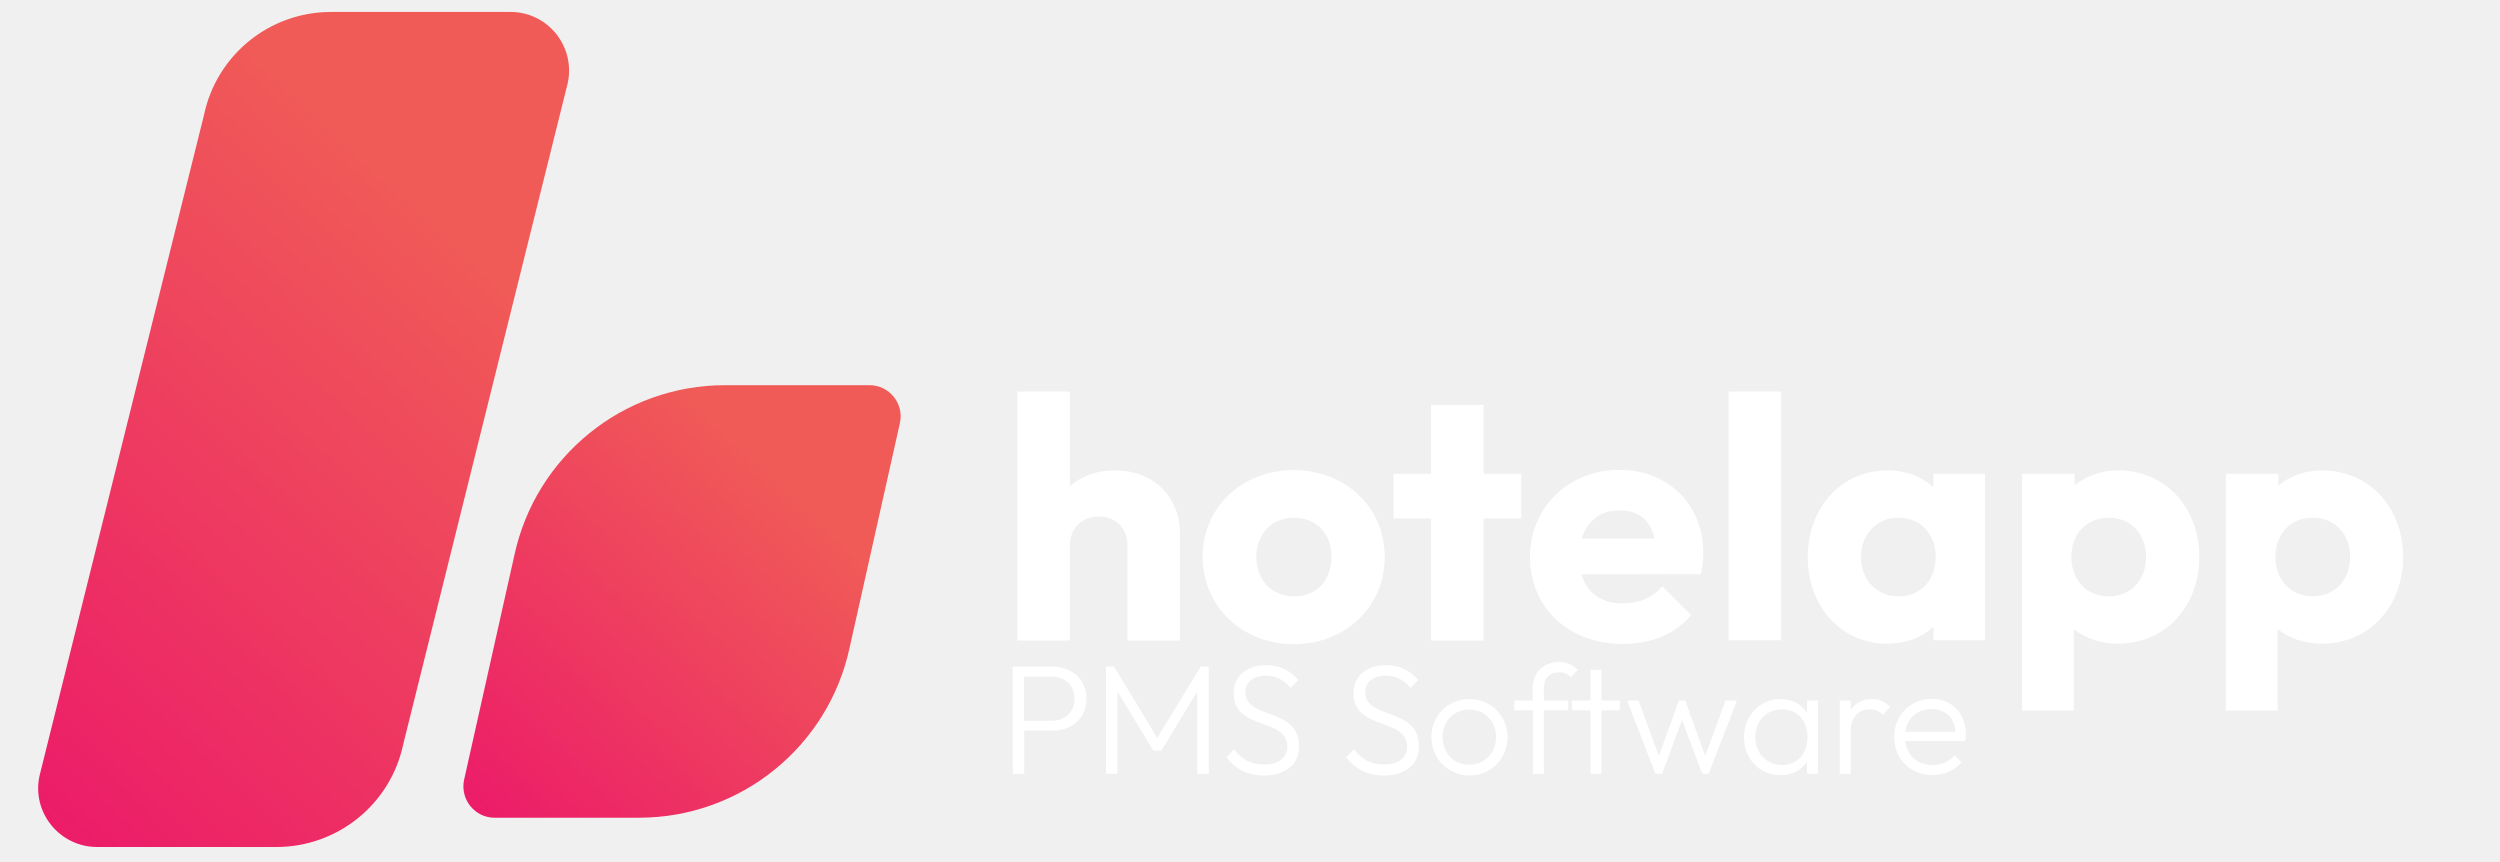
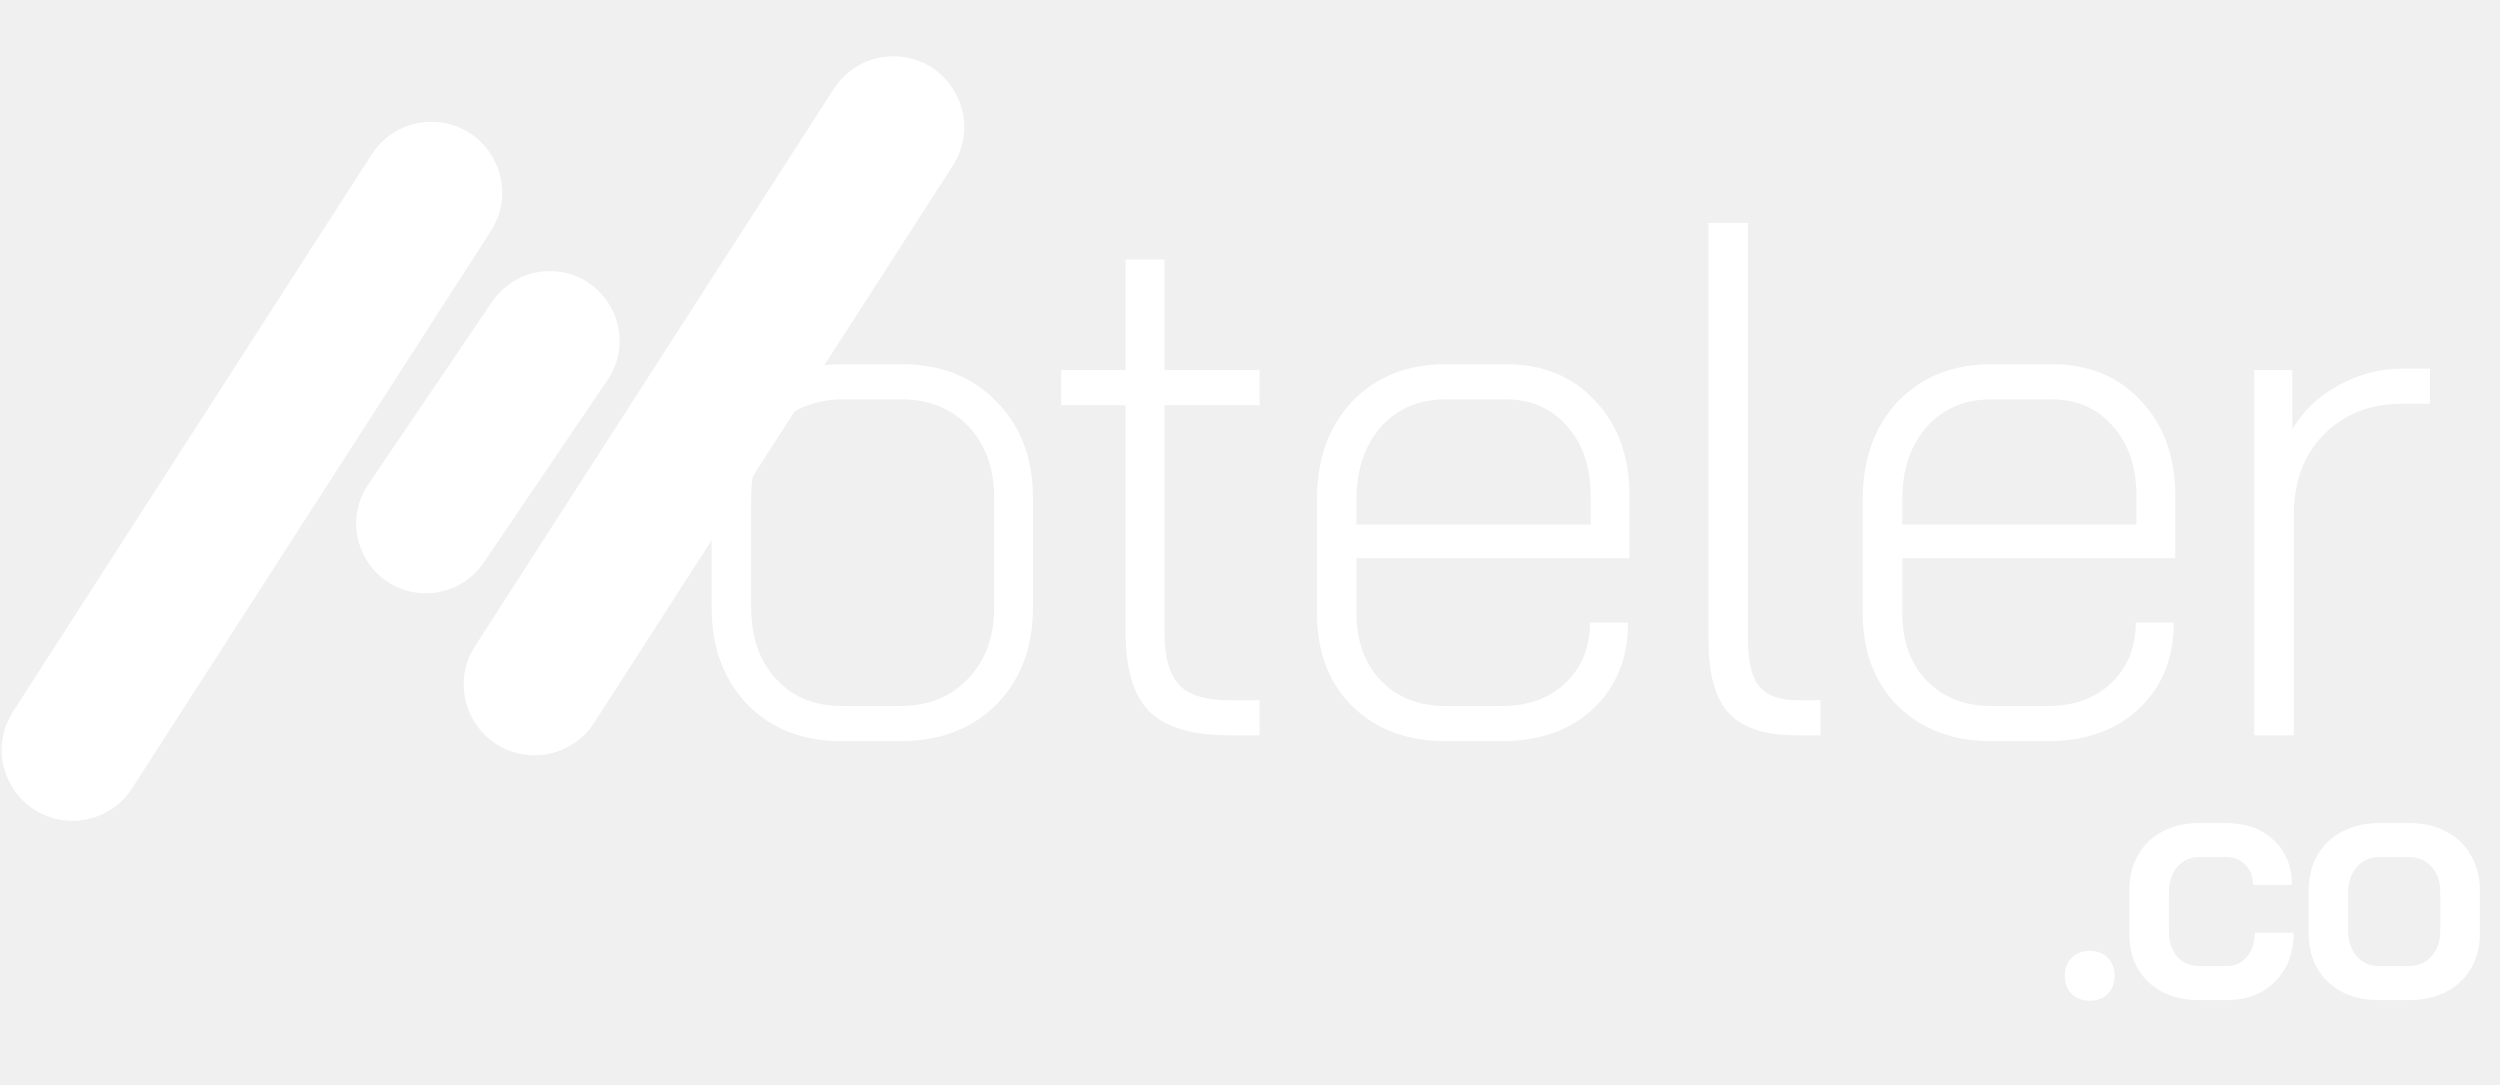
- <svg xmlns="http://www.w3.org/2000/svg" version="1.1" id="Capa_1" x="0px" y="0px" viewBox="0 0 1024.2 353" style="enable-background:new 0 0 1024.2 353;" xml:space="preserve">
-   <style type="text/css">
- 	.st0{fill:url(#SVGID_1_);}
- 	.st1{fill:url(#SVGID_2_);}
- 	.st2{fill:#FFFFFF;}
- </style>
-   <g id="Logo_3_">
-     <g id="Logogram_3_">
-       <linearGradient id="SVGID_1_" gradientUnits="userSpaceOnUse" x1="-677.114" y1="-84.835" x2="-461.14" y2="116.595" gradientTransform="matrix(0 -1 1 0 78.0873 -360.55)">
-         <stop offset="0" style="stop-color:#EC1B69" />
-         <stop offset="1" style="stop-color:#F05B57" />
-       </linearGradient>
-       <path class="st0" d="M232.6,34l-67.4,270.9c-5.2,24.6-26.9,42.1-52,42.1H39.8c-15.4,0-26.9-14.2-23.6-29.2L83.6,47    c5.2-24.6,26.9-42.1,52-42.1H209C224.4,4.8,235.8,19,232.6,34z" />
-       <linearGradient id="SVGID_2_" gradientUnits="userSpaceOnUse" x1="-696.612" y1="117.685" x2="-558.975" y2="246.054" gradientTransform="matrix(0 -1 1 0 78.0873 -360.55)">
-         <stop offset="0" style="stop-color:#EC1B69" />
-         <stop offset="1" style="stop-color:#F05B57" />
-       </linearGradient>
-       <path class="st1" d="M368.7,173.2l-20.6,92c-8.7,40.7-44.7,69.8-86.3,69.8h-59.2c-8.1,0-14.1-7.5-12.5-15.4l20.6-92    c8.7-40.7,44.7-69.8,86.3-69.8h59.2C364.3,157.8,370.4,165.3,368.7,173.2z" />
-     </g>
-   </g>
-   <g>
-     <g>
-       <path class="st2" d="M416.8,160.4h21.5v38.8c4.6-4.1,11-6.5,18.4-6.5c15.9,0,26.7,10.8,26.7,26v43.7h-21.5v-38.9    c0-7.2-4.9-11.9-11.7-11.9c-6.9,0-11.9,4.8-11.9,11.9v38.9h-21.5V160.4z" />
-       <path class="st2" d="M492.7,228.1c0-20.2,16-35.5,37.3-35.5c21.2,0,37.3,15.3,37.3,35.5c0,20.4-16,35.8-37.3,35.8    C508.8,263.9,492.7,248.3,492.7,228.1z M545.5,228.1c0-9.5-6.3-16-15.4-16s-15.4,6.6-15.4,16.1s6.3,16.1,15.4,16.1    C539.3,244.4,545.5,237.8,545.5,228.1z" />
-       <path class="st2" d="M586.3,212.4h-15.4v-18.3h15.4v-28.2h21.5v28.2h15.4v18.3h-15.4v50h-21.5V212.4z" />
-       <path class="st2" d="M626.8,228.2c0-20.4,15.9-35.7,36.6-35.7c20.1,0,34.4,14.3,34.4,34.1c0,2.5-0.3,5.1-1,8.6l-48.9,0.1    c2.2,7.6,8.1,11.9,16.8,11.9c6.7,0,12.2-2.2,16.3-7l11.8,11.8c-6.7,7.9-16.4,11.8-27.9,11.8C642.8,263.9,626.8,249,626.8,228.2z     M648,220.7l29.8-0.1c-1.7-7.6-6.5-11.5-14.2-11.5C655.7,209,650.1,213.4,648,220.7z" />
-       <path class="st2" d="M708.2,160.4h21.5v101.9h-21.5V160.4z" />
-       <path class="st2" d="M740.6,228.2c0-20.4,13.9-35.5,32.7-35.5c7.6,0,14.2,2.7,18.8,7v-5.6h21.1v68.2h-21.1v-5.6    c-4.6,4.4-11.2,7-18.8,7C754.5,263.8,740.6,248.6,740.6,228.2z M793,228.2c0-9.5-6.2-16.1-15.2-16.1s-15.4,6.7-15.4,16.1    s6.5,16.1,15.3,16.1C786.8,244.4,793,237.8,793,228.2z" />
-       <path class="st2" d="M828.4,194.1h21.5v4.8c4.6-3.8,11-6.2,17.8-6.2c19.4,0,33.3,15.2,33.3,35.5s-13.9,35.5-33.3,35.5    c-7,0-13.5-2.2-18.1-6v33.4h-21.2V194.1z M879.2,228.2c0-9.5-6.3-16.1-15.3-16.1c-9.1,0-15.3,6.6-15.3,16.1    c0,9.4,6.2,16.1,15.3,16.1C872.9,244.4,879.2,237.7,879.2,228.2z" />
-       <path class="st2" d="M911.9,194.1h21.5v4.8c4.6-3.8,11-6.2,17.8-6.2c19.4,0,33.3,15.2,33.3,35.5s-13.9,35.5-33.3,35.5    c-7,0-13.5-2.2-18.1-6v33.4h-21.2V194.1z M962.8,228.2c0-9.5-6.3-16.1-15.3-16.1c-9.1,0-15.3,6.6-15.3,16.1    c0,9.4,6.2,16.1,15.3,16.1C956.4,244.4,962.8,237.7,962.8,228.2z" />
-     </g>
-   </g>
-   <g>
-     <path class="st2" d="M414.9,273.1h16.3c7.9,0,13.9,5.2,13.9,13.1c0,8-5.9,13.1-13.9,13.1h-11.6V317h-4.7V273.1z M419.5,277.2v18.1   h11.3c5.4,0,9.4-3.4,9.4-9c0-5.6-4-9.1-9.4-9.1H419.5z" />
-     <path class="st2" d="M453.1,273.1h3.3l17.7,29.2l17.8-29.2h3.3V317h-4.7v-33.7l-14.7,24.2h-3.3l-14.7-24.2V317h-4.7V273.1z" />
-     <path class="st2" d="M502.4,310.2l3.3-3.2c3,4.2,6.8,6.2,12.3,6.2c5.6,0,9.4-2.7,9.4-7.2c0-12.3-22-6.4-22-22.1   c0-7.1,5.6-11.4,13.3-11.4c5.7,0,10.2,2.4,13.2,6.1l-3.2,3.2c-2.7-3.3-5.9-5-10.1-5c-5.1,0-8.4,2.6-8.4,6.8c0,11.4,22,5.9,22,22.1   c0,7.6-5.6,12-14.4,12C510.9,317.6,506.1,315,502.4,310.2z" />
-     <path class="st2" d="M551.5,310.2l3.3-3.2c3,4.2,6.8,6.2,12.3,6.2c5.6,0,9.4-2.7,9.4-7.2c0-12.3-22-6.4-22-22.1   c0-7.1,5.6-11.4,13.3-11.4c5.7,0,10.2,2.4,13.2,6.1l-3.2,3.2c-2.7-3.3-5.9-5-10.1-5c-5.1,0-8.4,2.6-8.4,6.8c0,11.4,22,5.9,22,22.1   c0,7.6-5.6,12-14.4,12C560,317.6,555.2,315,551.5,310.2z" />
-     <path class="st2" d="M586.4,301.9c0-8.7,6.8-15.5,15.6-15.5s15.6,6.8,15.6,15.5c0,8.9-6.8,15.8-15.6,15.8S586.4,310.7,586.4,301.9z    M612.9,301.9c0-6.4-4.7-11.2-11-11.2s-10.9,4.8-10.9,11.2c0,6.6,4.6,11.4,10.9,11.4S612.9,308.5,612.9,301.9z" />
-     <path class="st2" d="M627.9,291h-7.5v-4h7.5v-5.1c0-6.3,4.5-10.7,10.8-10.7c3.2,0,5.6,1.2,7.7,3.3l-2.9,2.9c-1.3-1.3-2.8-2-4.7-2   c-4,0-6.3,2.5-6.3,6.6v5h10v4h-10v26h-4.5V291z" />
-     <path class="st2" d="M651.6,291H644v-4h7.6v-12.6h4.5V287h7.5v4h-7.5v26h-4.5V291z" />
-     <path class="st2" d="M666.6,287h4.7l8.3,22.7l8.2-22.7h2.6l8.2,22.7l8.3-22.7h4.7L700,317h-2.6l-8.3-22l-8.2,22h-2.7L666.6,287z" />
-     <path class="st2" d="M714.5,302.1c0-8.9,6.4-15.7,14.9-15.7c4.7,0,8.6,2.1,10.9,5.6v-5h4.5v30h-4.5v-5c-2.2,3.5-6.1,5.6-10.8,5.6   C720.9,317.6,714.5,310.9,714.5,302.1z M740.5,302c0-6.8-4.2-11.4-10.4-11.4c-6.4,0-11,4.8-11,11.4c0,6.6,4.6,11.4,11,11.4   C736.3,313.4,740.5,308.8,740.5,302z" />
-     <path class="st2" d="M753.7,287h4.5v4c1.8-2.9,4.7-4.6,8.6-4.6c2.9,0,5.4,1,7.5,3.3l-2.9,3.1c-1.5-1.5-3.1-2.2-5.4-2.2   c-4.6,0-7.8,3.1-7.8,8.9V317h-4.5V287z" />
-     <path class="st2" d="M776,301.9c0-8.8,6.7-15.6,15.4-15.6c8.2,0,14,6.1,14,14.6c0,0.6-0.1,1.5-0.3,2.7h-24.6   c0.7,5.9,5,9.8,11.3,9.8c3.6,0,6.8-1.3,8.9-4l2.9,2.9c-2.8,3.3-7.1,5.2-11.9,5.2C782.7,317.6,776,310.9,776,301.9z M780.6,299.8   h20.5c-0.4-5.7-4-9.3-9.8-9.3C785.4,290.5,781.3,294.2,780.6,299.8z" />
-   </g>
+ <svg xmlns="http://www.w3.org/2000/svg" width="468" height="203" viewBox="0 0 468 203" fill="none">
+   <path d="M157.607 138.748C150.299 138.748 144.407 136.464 139.931 131.896C135.455 127.238 133.217 121.163 133.217 113.672V93.256C133.217 85.765 135.455 79.736 139.931 75.169C144.499 70.51 150.482 68.181 157.881 68.181H168.706C176.105 68.181 182.043 70.51 186.519 75.169C191.086 79.736 193.37 85.765 193.37 93.256V113.672C193.37 121.163 191.086 127.238 186.519 131.896C181.951 136.464 175.922 138.748 168.432 138.748H157.607ZM168.432 132.17C173.73 132.17 177.978 130.481 181.175 127.101C184.464 123.721 186.108 119.245 186.108 113.672V93.256C186.108 87.684 184.509 83.208 181.312 79.828C178.115 76.448 173.913 74.758 168.706 74.758H157.881C152.674 74.758 148.472 76.448 145.275 79.828C142.169 83.208 140.616 87.684 140.616 93.256V113.672C140.616 119.245 142.169 123.721 145.275 127.101C148.381 130.481 152.492 132.17 157.607 132.17H168.432ZM230.177 137.651C223.234 137.651 218.256 136.19 215.241 133.267C212.227 130.252 210.719 125.319 210.719 118.468V75.854H198.661V69.277H210.719V48.587H217.982V69.277H235.795V75.854H217.982V118.468C217.982 122.944 218.895 126.187 220.722 128.197C222.549 130.115 225.609 131.074 229.903 131.074H235.795V137.651H230.177ZM270.65 138.748C263.433 138.748 257.587 136.555 253.111 132.17C248.726 127.786 246.534 121.985 246.534 114.769V93.53C246.534 85.948 248.726 79.828 253.111 75.169C257.587 70.51 263.433 68.181 270.65 68.181H281.886C288.828 68.181 294.4 70.465 298.602 75.032C302.896 79.508 305.042 85.491 305.042 92.982V104.492H253.933V114.769C253.933 119.975 255.44 124.177 258.455 127.375C261.561 130.572 265.626 132.17 270.65 132.17H281.063C285.996 132.17 289.97 130.755 292.984 127.923C296.09 125 297.643 121.209 297.643 116.55H304.768C304.768 123.218 302.576 128.608 298.191 132.719C293.898 136.738 288.189 138.748 281.063 138.748H270.65ZM297.78 98.189V92.982C297.78 87.501 296.319 83.116 293.396 79.828C290.472 76.448 286.636 74.758 281.886 74.758H270.65C265.626 74.758 261.561 76.494 258.455 79.965C255.44 83.436 253.933 87.958 253.933 93.53V98.189H297.78ZM336.41 137.651C330.472 137.651 326.225 136.281 323.667 133.541C321.109 130.8 319.83 126.233 319.83 119.838V41.736H327.229V119.838C327.229 123.858 327.915 126.735 329.285 128.471C330.746 130.206 333.121 131.074 336.41 131.074H340.795V137.651H336.41ZM372.823 138.748C365.606 138.748 359.76 136.555 355.284 132.17C350.899 127.786 348.707 121.985 348.707 114.769V93.53C348.707 85.948 350.899 79.828 355.284 75.169C359.76 70.51 365.606 68.181 372.823 68.181H384.059C391.001 68.181 396.573 70.465 400.775 75.032C405.069 79.508 407.215 85.491 407.215 92.982V104.492H356.106V114.769C356.106 119.975 357.613 124.177 360.628 127.375C363.733 130.572 367.798 132.17 372.823 132.17H383.236C388.169 132.17 392.143 130.755 395.157 127.923C398.263 125 399.816 121.209 399.816 116.55H406.941C406.941 123.218 404.749 128.608 400.364 132.719C396.071 136.738 390.362 138.748 383.236 138.748H372.823ZM399.953 98.189V92.982C399.953 87.501 398.492 83.116 395.568 79.828C392.645 76.448 388.809 74.758 384.059 74.758H372.823C367.798 74.758 363.733 76.494 360.628 79.965C357.613 83.436 356.106 87.958 356.106 93.53V98.189H399.953ZM422.003 69.277H429.128V80.376C431.138 76.905 434.015 74.164 437.761 72.154C441.506 70.053 445.525 69.003 449.819 69.003H454.889V75.58H449.682C443.744 75.58 438.857 77.498 435.02 81.335C431.275 85.172 429.402 90.15 429.402 96.27V137.651H422.003V69.277Z" fill="white" />
+   <path d="M391.225 187.345C389.809 187.345 388.673 186.916 387.815 186.058C386.957 185.2 386.528 184.063 386.528 182.647C386.528 181.274 386.957 180.159 387.815 179.301C388.673 178.443 389.809 178.014 391.225 178.014C392.598 178.014 393.713 178.443 394.571 179.301C395.429 180.159 395.858 181.274 395.858 182.647C395.858 184.063 395.429 185.2 394.571 186.058C393.713 186.916 392.598 187.345 391.225 187.345ZM411.674 187.216C407.727 187.216 404.552 186.079 402.15 183.805C399.79 181.532 398.611 178.529 398.611 174.797V166.689C398.611 164.2 399.147 162.013 400.219 160.125C401.292 158.195 402.815 156.714 404.788 155.685C406.762 154.612 409.035 154.076 411.609 154.076H416.757C420.447 154.076 423.407 155.149 425.637 157.294C427.911 159.396 429.048 162.184 429.048 165.659H421.776C421.776 164.115 421.304 162.871 420.361 161.927C419.46 160.94 418.259 160.447 416.757 160.447H411.674C410 160.447 408.628 161.069 407.555 162.313C406.526 163.557 406.011 165.166 406.011 167.139V174.346C406.011 176.277 406.526 177.842 407.555 179.044C408.628 180.245 410.022 180.845 411.738 180.845H416.822C418.409 180.845 419.674 180.266 420.618 179.108C421.605 177.95 422.098 176.448 422.098 174.604H429.37C429.37 178.379 428.211 181.425 425.895 183.741C423.621 186.058 420.597 187.216 416.822 187.216H411.674ZM445.313 187.216C441.366 187.216 438.191 186.079 435.789 183.805C433.387 181.489 432.185 178.443 432.185 174.668V166.689C432.185 164.2 432.722 162.013 433.794 160.125C434.909 158.195 436.454 156.714 438.427 155.685C440.443 154.612 442.76 154.076 445.377 154.076H451.04C453.657 154.076 455.952 154.612 457.925 155.685C459.941 156.714 461.486 158.195 462.558 160.125C463.674 162.013 464.231 164.2 464.231 166.689V174.668C464.231 178.443 463.009 181.489 460.563 183.805C458.161 186.079 454.943 187.216 450.911 187.216H445.313ZM450.847 180.845C452.648 180.845 454.086 180.245 455.158 179.044C456.273 177.8 456.831 176.191 456.831 174.217V167.075C456.831 165.101 456.295 163.514 455.222 162.313C454.15 161.069 452.713 160.447 450.911 160.447H445.506C443.704 160.447 442.267 161.069 441.194 162.313C440.122 163.514 439.586 165.101 439.586 167.075V174.217C439.586 176.191 440.122 177.8 441.194 179.044C442.267 180.245 443.661 180.845 445.377 180.845H450.847Z" fill="white" />
+   <path d="M156.093 16.622C158.533 12.832 162.732 10.541 167.24 10.541C177.733 10.541 184.067 22.152 178.388 30.974L111.226 135.303C108.786 139.094 104.587 141.384 100.079 141.384C89.586 141.384 83.252 129.774 88.931 120.951L156.093 16.622Z" fill="white" />
+   <path d="M69.596 28.889C72.036 25.098 76.235 22.808 80.743 22.808C91.236 22.808 97.57 34.418 91.891 43.241L24.729 147.57C22.289 151.36 18.09 153.651 13.582 153.651C3.089 153.651 -3.245 142.04 2.434 133.218L69.596 28.889Z" fill="white" />
+   <path d="M102.927 50.758C98.599 50.758 94.553 52.903 92.124 56.486L68.94 90.685C63.066 99.351 69.273 111.059 79.743 111.059C84.07 111.059 88.117 108.913 90.545 105.331L113.729 71.132C119.604 62.466 113.396 50.758 102.927 50.758Z" fill="white" />
</svg>
